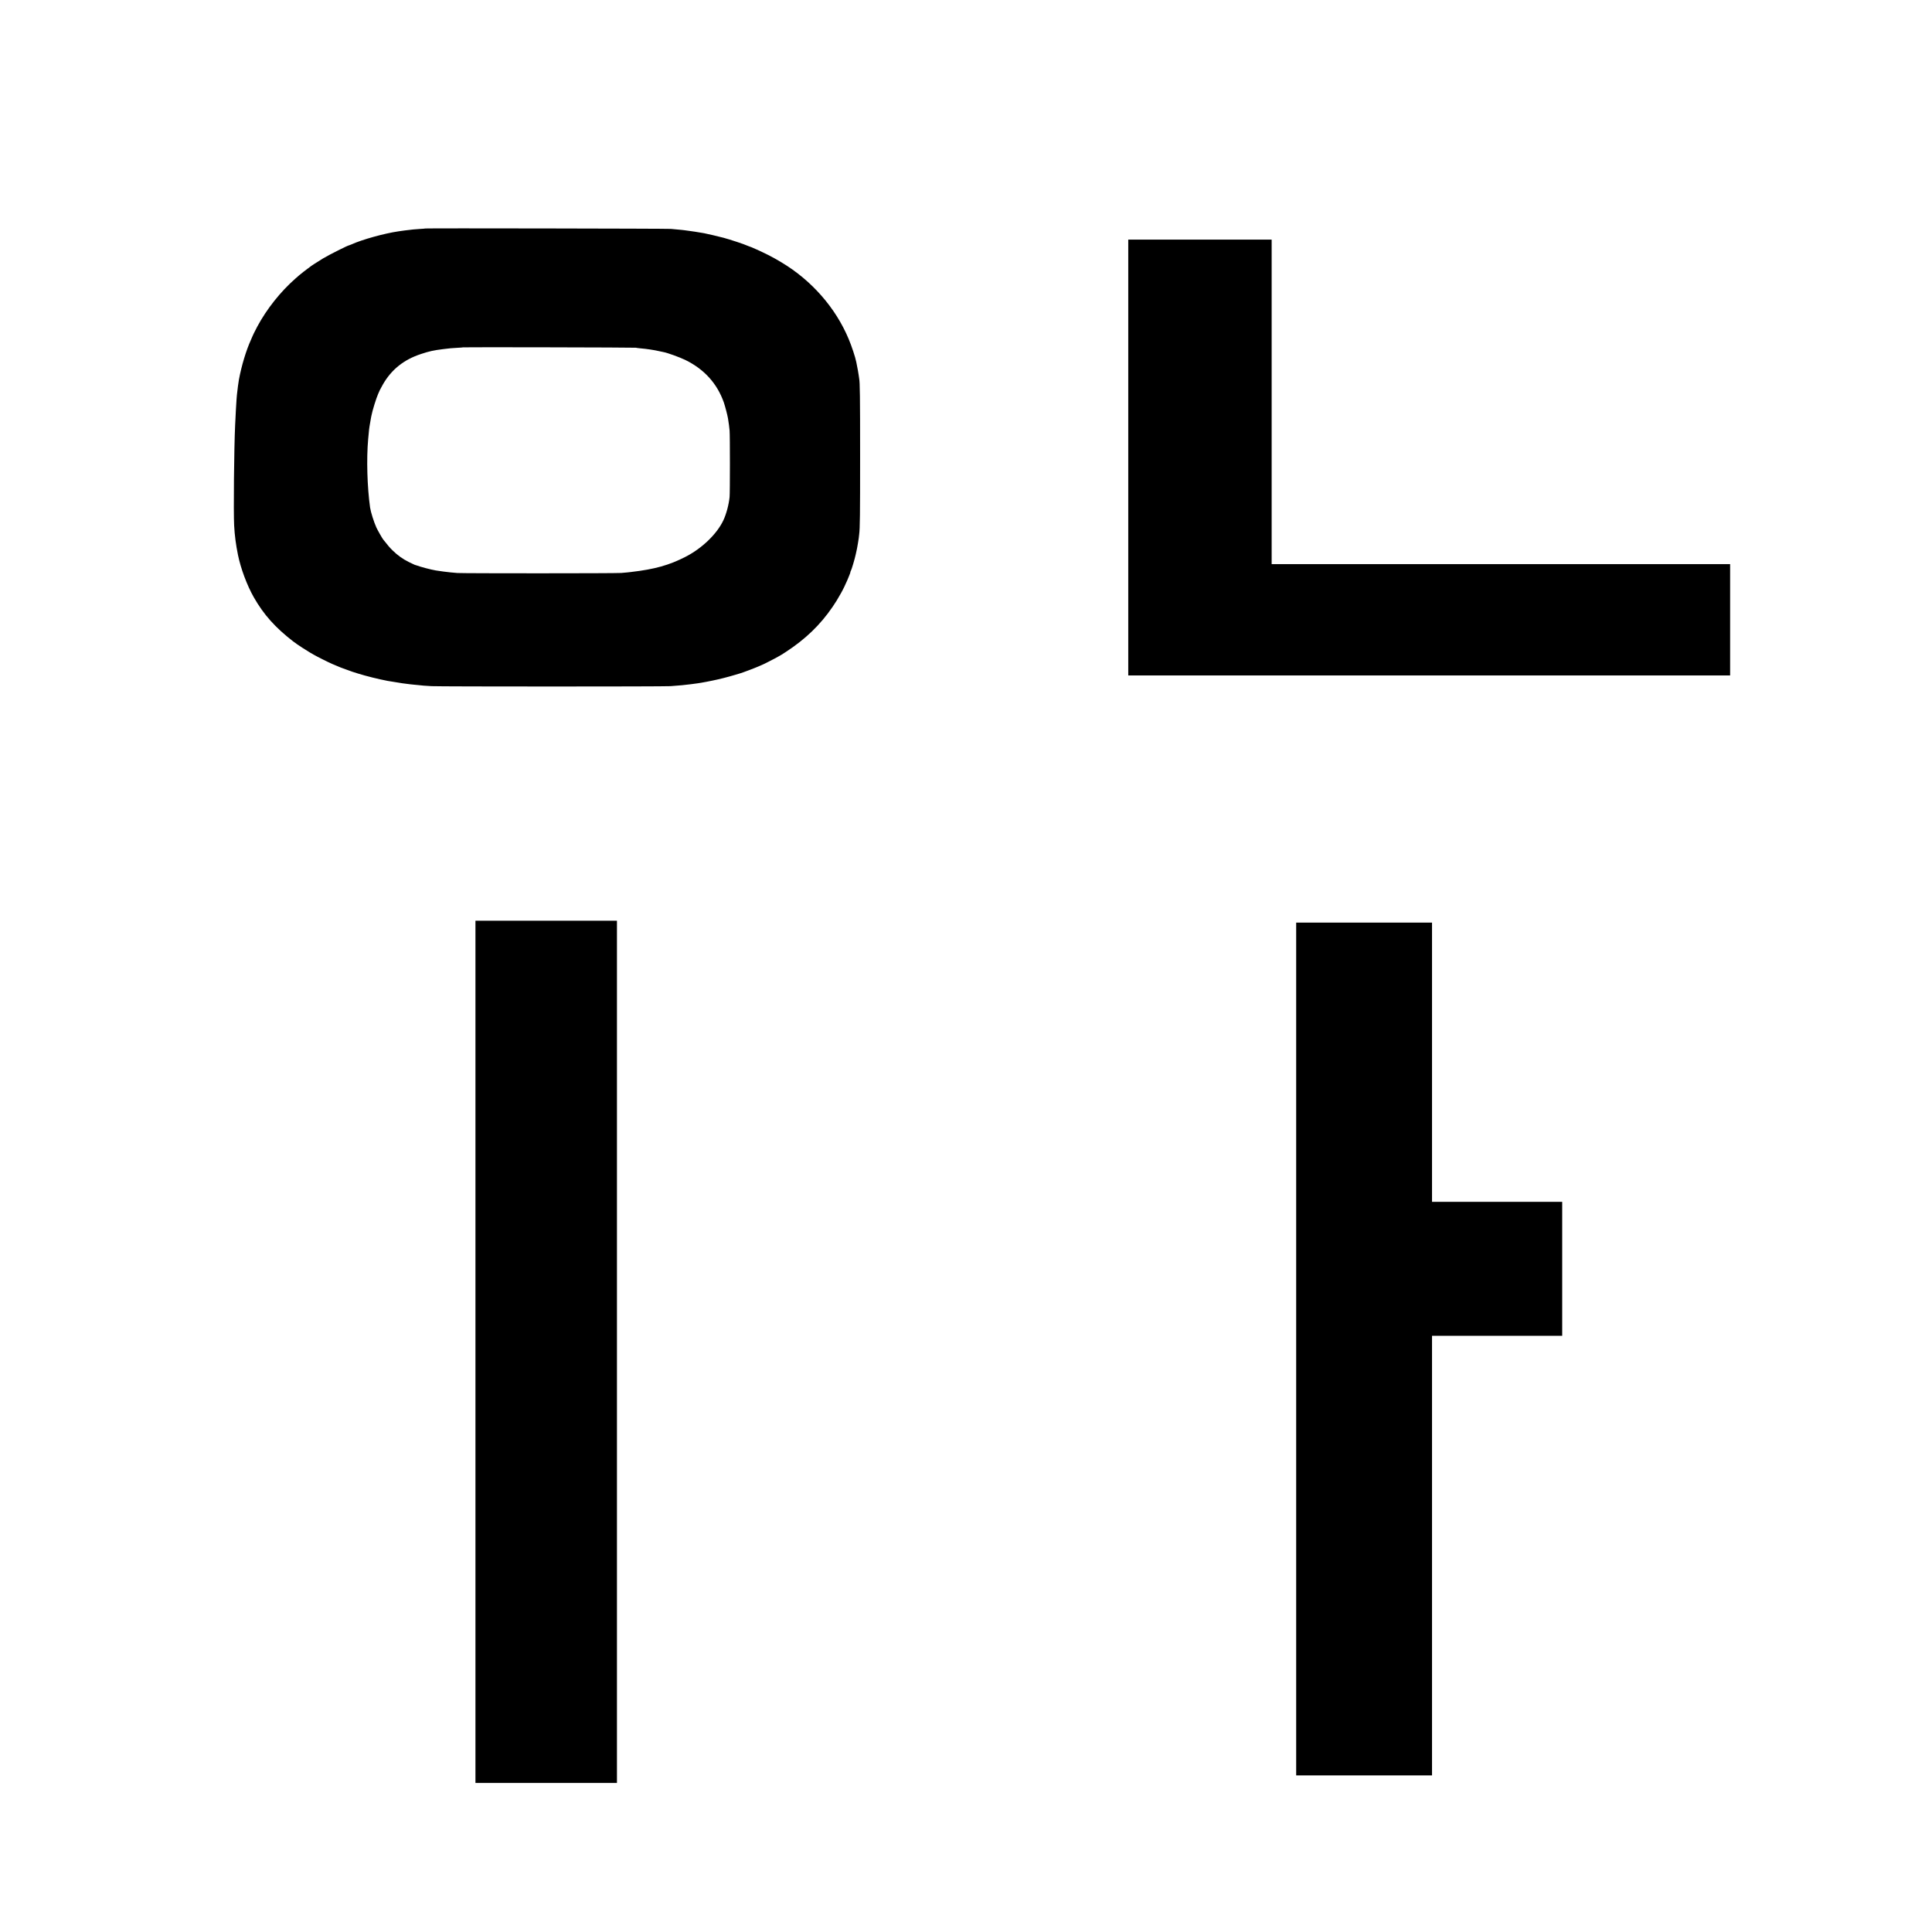
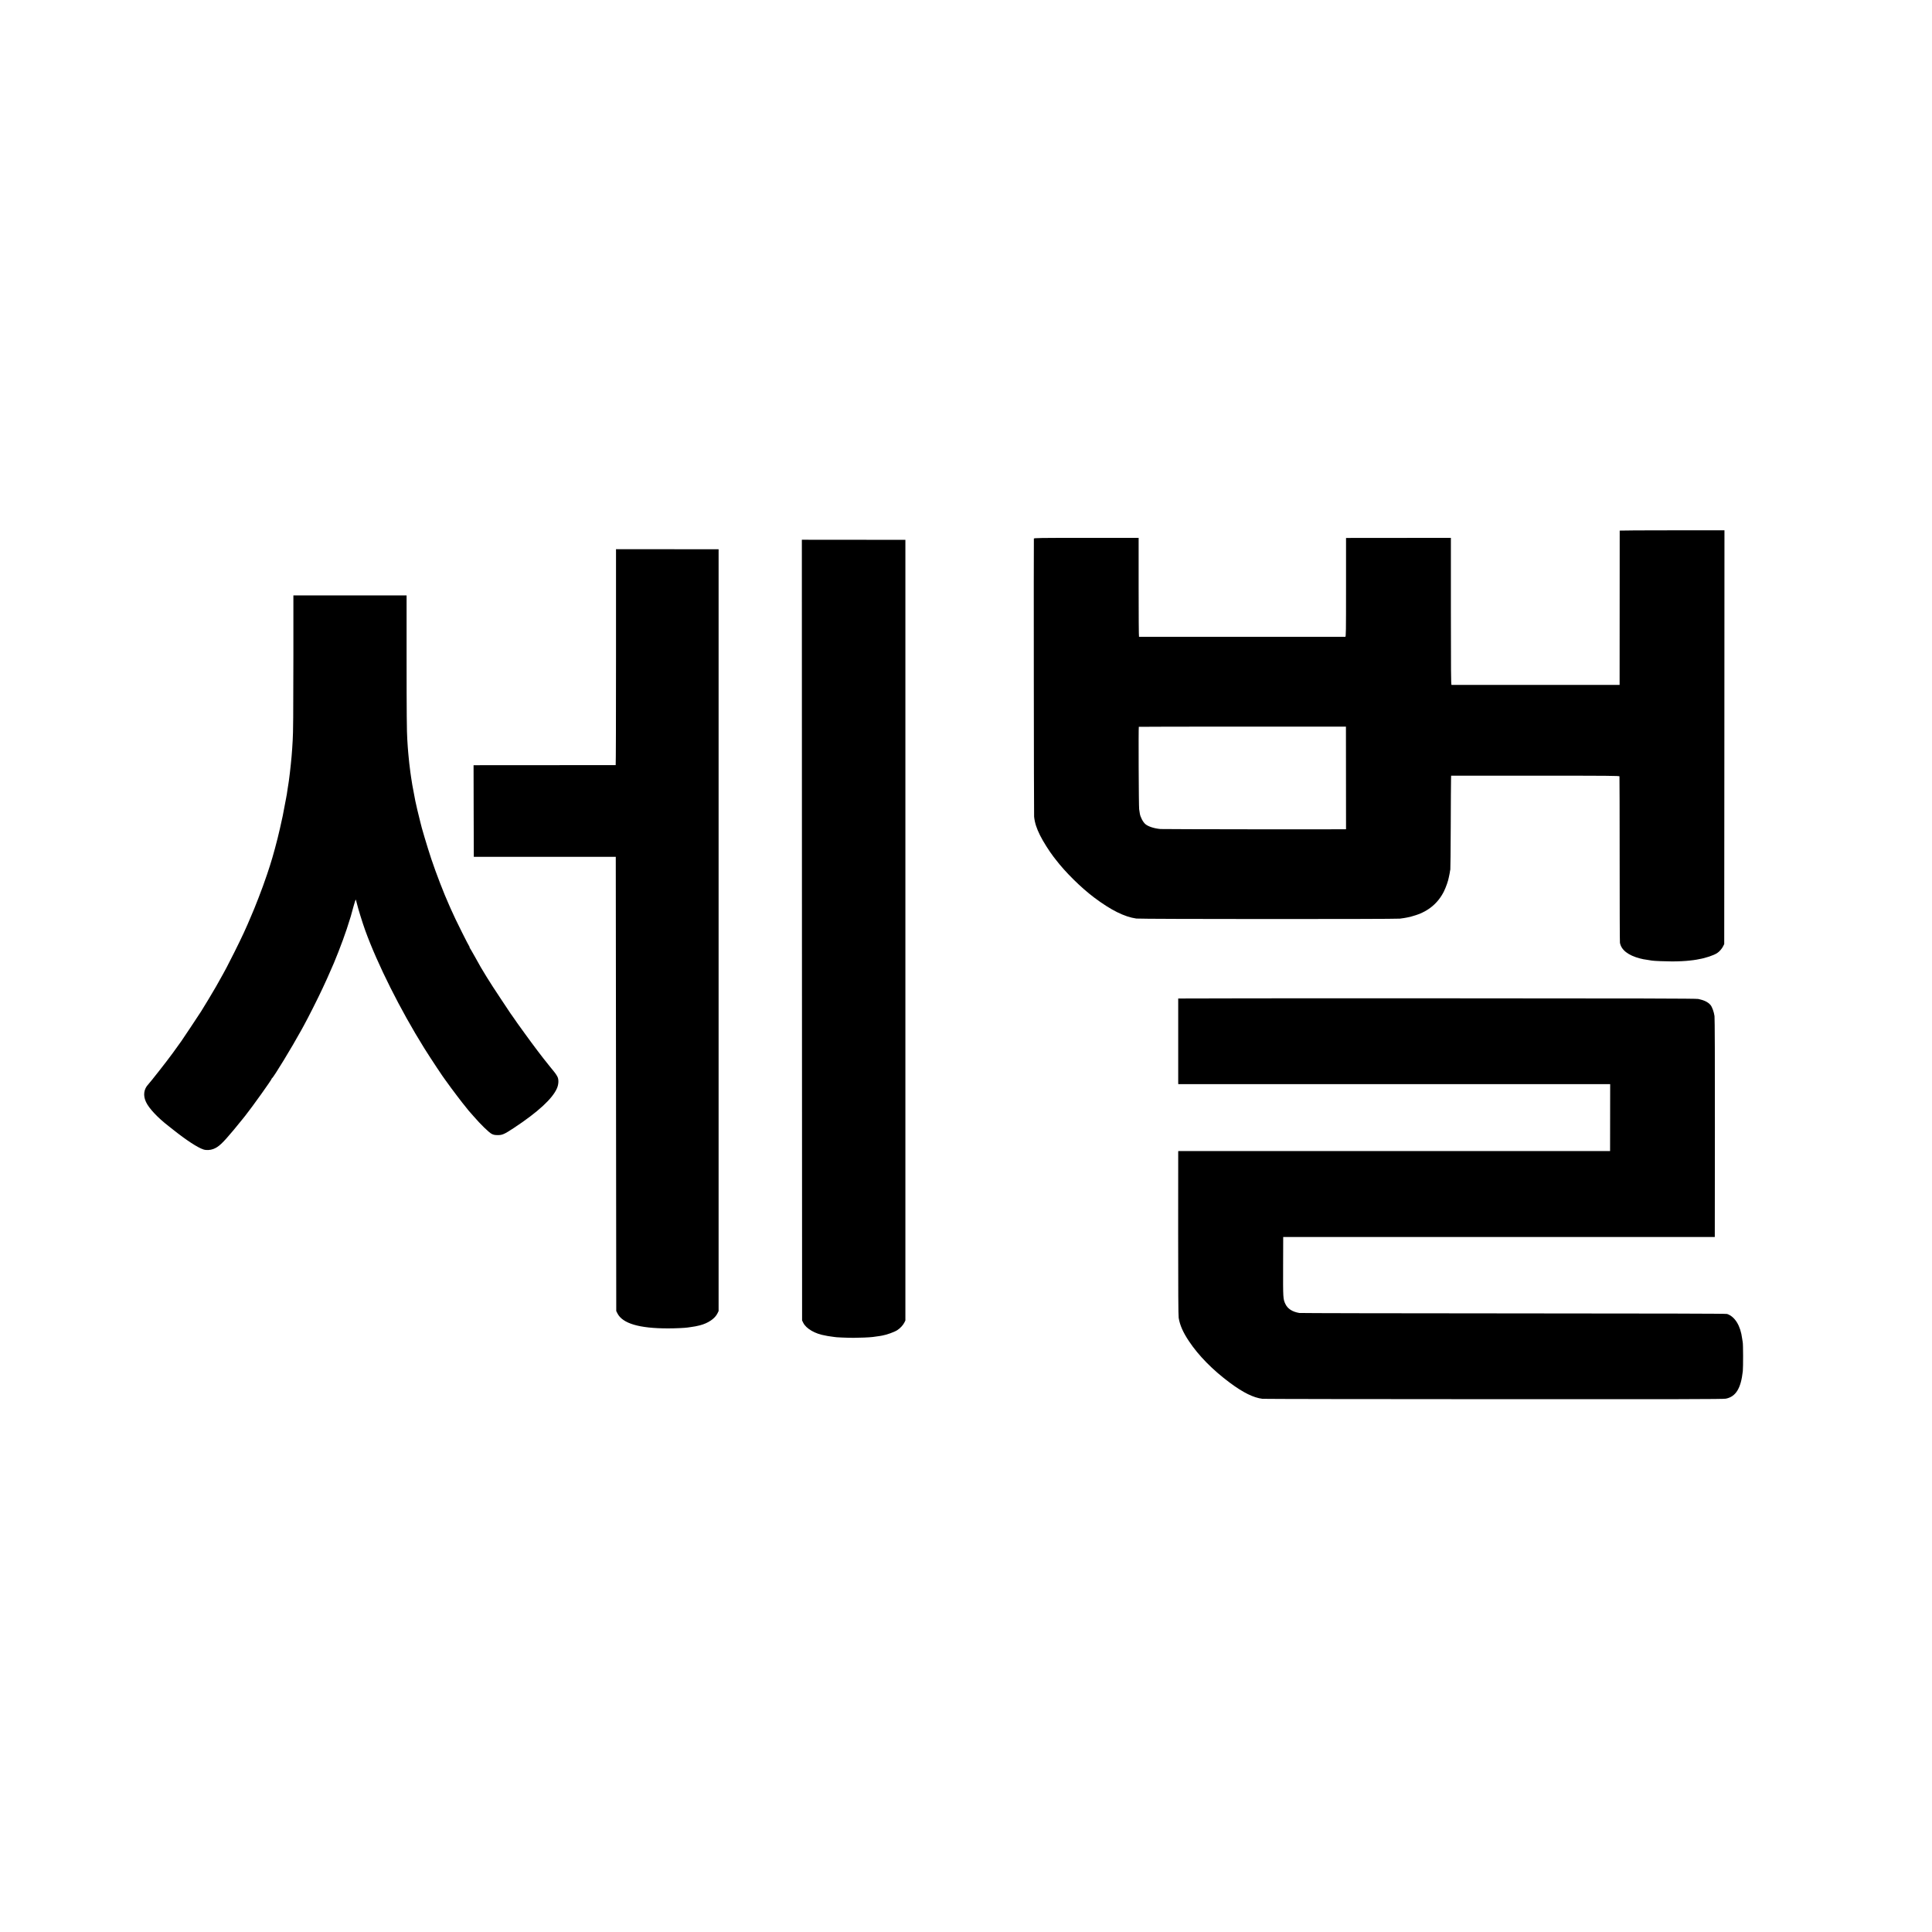
<svg xmlns="http://www.w3.org/2000/svg" version="1.0" width="4096pt" height="4096pt" viewBox="0 0 4096 4096" preserveAspectRatio="xMidYMid meet">
  <g transform="translate(0,4096) scale(0.1,-0.1)" fill="#000000" stroke="none">
-     <path d="M9019 36116 c-2 -2 -57 -7 -121 -10 -65 -4 -128 -9 -140 -11 -22 -3 -99 -12 -178 -21 -19 -2 -48 -6 -65 -9 -16 -2 -48 -7 -70 -10 -295 -43 -769 -174 -992 -276 -24 -10 -45 -19 -49 -19 -26 0 -416 -196 -554 -278 -112 -68 -267 -168 -280 -182 -3 -3 -21 -17 -40 -30 -33 -23 -162 -123 -186 -145 -6 -5 -42 -37 -80 -70 -316 -276 -612 -650 -810 -1020 -52 -99 -104 -203 -104 -210 0 -2 -12 -30 -26 -61 -105 -230 -202 -550 -259 -854 -5 -30 -18 -116 -20 -135 -1 -11 -5 -45 -9 -75 -13 -104 -15 -125 -21 -205 -10 -143 -16 -260 -30 -550 -23 -478 -36 -1849 -21 -2125 12 -217 36 -401 81 -624 59 -290 192 -646 337 -901 210 -367 454 -640 833 -933 6 -4 26 -19 45 -32 19 -14 37 -27 40 -30 8 -9 220 -144 275 -176 27 -16 63 -37 80 -46 62 -37 323 -167 385 -193 36 -15 79 -33 95 -40 60 -27 112 -47 195 -76 47 -17 92 -33 100 -36 8 -4 18 -7 23 -8 4 -2 9 -4 12 -5 3 -1 8 -3 13 -4 4 -1 52 -16 107 -34 178 -56 442 -121 630 -157 62 -11 272 -45 315 -51 25 -3 56 -7 70 -9 14 -3 52 -7 85 -11 33 -3 71 -7 84 -9 12 -2 60 -7 105 -10 44 -4 92 -8 106 -11 14 -2 90 -7 170 -11 192 -10 4924 -10 5065 0 205 15 306 24 440 42 61 9 124 17 140 19 17 2 48 7 70 11 50 9 71 13 115 21 19 4 44 8 55 11 11 2 40 8 65 13 146 29 334 77 490 124 47 15 92 28 100 30 41 10 326 118 385 145 36 17 69 31 72 31 10 0 300 148 342 174 22 14 43 26 46 26 3 0 58 34 122 76 418 272 734 576 995 959 67 98 101 154 178 290 36 62 106 206 130 266 12 30 27 68 35 84 21 49 37 94 34 97 -1 2 3 13 10 26 18 33 80 243 103 347 11 49 22 99 24 110 3 11 6 32 9 47 2 15 8 51 14 80 6 29 13 78 17 108 3 30 8 66 9 80 17 127 20 405 20 1660 0 1273 -4 1564 -20 1645 -2 11 -7 43 -10 70 -5 41 -22 135 -51 279 -20 102 -98 339 -162 490 -276 660 -784 1240 -1420 1621 -120 72 -167 98 -287 160 -129 66 -393 185 -412 185 -4 0 -20 7 -35 14 -43 23 -370 131 -498 165 -111 29 -352 86 -414 97 -133 23 -260 43 -306 48 -30 4 -73 9 -95 13 -22 3 -51 7 -65 8 -43 4 -172 16 -235 22 -63 7 -5199 16 -5206 9z m4461 -2528 c14 -4 57 -9 97 -13 131 -11 296 -36 398 -60 33 -8 76 -17 95 -20 75 -13 341 -109 456 -165 401 -195 678 -499 820 -903 26 -74 78 -275 88 -337 18 -110 27 -183 34 -259 9 -110 9 -1313 0 -1407 -16 -163 -71 -368 -134 -499 -136 -287 -451 -590 -795 -767 -352 -181 -657 -266 -1154 -324 -22 -2 -57 -6 -78 -9 -21 -2 -81 -8 -135 -12 -124 -10 -3370 -10 -3477 -1 -44 4 -109 10 -145 13 -60 5 -226 27 -310 41 -104 17 -331 77 -420 111 -8 3 -20 7 -27 8 -6 2 -62 28 -125 59 -129 64 -240 143 -346 248 -62 61 -98 103 -200 233 -21 27 -117 196 -142 250 -53 117 -120 330 -134 425 -61 437 -78 1029 -41 1445 12 142 16 183 20 210 3 17 7 46 9 65 4 32 19 118 31 180 3 14 7 36 10 50 20 105 101 367 142 459 14 31 30 67 36 81 7 14 35 67 64 118 181 316 442 526 806 646 176 59 267 79 477 105 149 18 164 20 291 27 68 3 126 8 128 10 7 6 3635 -2 3661 -8z" />
-     <path d="M23920 31260 l0 -4620 6380 0 6380 0 0 1180 0 1180 -4860 0 -4860 0 0 3440 0 3440 -1520 0 -1520 0 0 -4620z" />
-     <path d="M10080 12300 l0 -9140 1500 0 1500 0 0 9140 0 9140 -1500 0 -1500 0 0 -9140z" />
-     <path d="M27480 12360 l0 -9040 1440 0 1440 0 0 4660 0 4660 1380 0 1380 0 0 1420 0 1420 -1380 0 -1380 0 0 2960 0 2960 -1440 0 -1440 0 0 -9040z" />
+     <path d="M34339 29711 c0 -3 -1 -741 -1 -1638 l-1 -1633 -26 -1 c-34 -1 -3522 -1 -3538 0 -10 1 -13 320 -13 1559 l0 1559 -1112 -1 -1111 -1 0 -1047 c0 -953 -1 -1048 -16 -1049 -20 -1 -4363 -1 -4373 0 -5 1 -8 473 -8 1049 l0 1049 -1110 0 c-1006 0 -1110 -2 -1111 -16 -5 -93 0 -5852 5 -5896 14 -131 52 -247 126 -395 62 -126 195 -336 284 -452 12 -14 32 -41 46 -59 203 -267 535 -595 815 -806 356 -268 643 -411 896 -447 88 -13 5479 -14 5587 -2 35 4 73 9 85 12 12 2 38 7 57 10 52 8 106 22 195 51 274 88 477 261 599 508 44 90 91 226 102 294 3 20 8 39 9 42 2 3 7 28 11 55 3 27 9 58 12 69 3 11 7 425 9 920 2 495 4 938 6 985 l2 85 1783 0 c1577 0 1783 -2 1786 -15 2 -8 4 -796 4 -1751 0 -955 2 -1754 6 -1775 26 -153 175 -269 426 -334 56 -15 68 -17 194 -36 21 -3 46 -7 55 -9 40 -8 297 -18 431 -18 135 0 288 8 370 18 19 3 58 7 85 10 28 4 57 8 65 10 8 2 31 7 50 10 132 21 315 82 385 129 48 31 101 92 126 143 l24 48 3 4386 2 4386 -1110 0 c-610 0 -1110 -3 -1111 -6z m-5803 -5243 l1 -1088 -21 -1 c-139 -4 -3852 0 -3911 5 -133 11 -262 53 -321 103 -52 44 -108 151 -119 226 -3 18 -9 59 -14 92 -9 59 -16 1737 -7 1746 2 2 991 4 2198 4 l2193 0 1 -1087z" />
+     <path d="M17002 21241 l3 -8276 24 -49 c63 -126 253 -236 471 -271 19 -3 42 -8 50 -10 8 -2 42 -7 75 -11 33 -3 62 -8 65 -9 11 -7 269 -18 405 -18 130 0 340 9 410 18 71 9 131 18 150 21 11 2 34 7 50 9 96 17 252 73 317 114 61 39 124 106 151 161 l22 45 0 8275 0 8275 -1098 1 -1097 1 2 -8276z" />
+     <path d="M13060 27028 c0 -1258 -3 -2288 -7 -2289 -5 0 -684 -1 -1511 -1 l-1502 -1 2 -971 3 -971 1505 0 1505 0 5 -4815 5 -4815 24 -48 c107 -215 462 -321 1076 -320 147 0 351 9 410 18 17 3 48 7 70 10 89 13 113 17 190 36 176 44 323 144 376 255 l24 49 0 8075 0 8075 -1087 1 -1088 1 0 -2289z" />
+     <path d="M6220 27066 c-1 -1260 -4 -1642 -15 -1806 -3 -47 -8 -121 -10 -165 -5 -92 -19 -243 -30 -345 -2 -19 -7 -64 -11 -100 -3 -36 -7 -72 -9 -80 -2 -8 -6 -44 -10 -80 -4 -36 -9 -74 -11 -85 -2 -10 -6 -37 -9 -60 -3 -22 -10 -65 -15 -95 -5 -30 -12 -75 -15 -100 -3 -25 -7 -52 -10 -60 -2 -8 -6 -31 -9 -50 -7 -41 -9 -53 -43 -225 -14 -71 -27 -140 -29 -153 -5 -26 -52 -238 -58 -262 -3 -8 -14 -55 -25 -105 -12 -49 -23 -97 -25 -105 -81 -320 -139 -517 -223 -765 -42 -121 -80 -231 -86 -245 -5 -14 -11 -29 -13 -35 -5 -22 -157 -413 -174 -450 -5 -11 -34 -78 -63 -150 -109 -261 -194 -445 -359 -775 -141 -282 -193 -380 -319 -603 -24 -43 -57 -102 -73 -130 -44 -79 -263 -443 -314 -522 -86 -133 -370 -560 -419 -630 -63 -89 -155 -217 -179 -249 -11 -13 -28 -36 -39 -52 -90 -125 -435 -564 -482 -614 -95 -100 -113 -236 -47 -375 63 -135 250 -333 479 -510 21 -16 61 -48 89 -70 284 -227 526 -385 650 -425 58 -19 143 -15 208 10 111 41 194 119 429 400 89 107 127 154 196 240 6 8 32 40 56 70 138 173 557 759 557 780 0 4 3 10 8 12 29 12 427 666 617 1013 15 28 40 73 55 100 95 172 308 595 399 792 32 70 75 163 95 206 20 42 36 79 36 82 0 3 13 33 30 68 89 189 259 622 350 897 26 79 81 252 86 270 23 93 100 360 105 360 3 0 13 -35 23 -77 28 -117 118 -409 179 -578 259 -715 747 -1688 1250 -2495 144 -230 405 -623 454 -685 5 -5 19 -26 33 -45 68 -99 360 -483 379 -500 4 -3 18 -21 33 -42 15 -20 33 -42 40 -50 7 -7 56 -63 108 -123 145 -169 327 -346 385 -375 41 -20 65 -25 130 -25 95 0 136 18 337 150 511 337 824 624 917 845 32 76 39 167 16 227 -10 27 -45 82 -79 123 -33 41 -66 82 -73 90 -6 8 -27 33 -45 56 -134 164 -323 415 -510 674 -81 113 -151 210 -155 215 -4 6 -32 46 -62 90 -30 44 -57 82 -60 85 -3 3 -10 13 -16 22 -5 9 -98 148 -206 310 -108 161 -246 374 -306 473 -117 192 -119 194 -255 440 -49 87 -94 165 -100 172 -6 7 -7 13 -3 13 5 0 1 8 -7 18 -8 9 -75 139 -149 287 -124 248 -170 345 -237 495 -13 30 -32 73 -42 95 -110 244 -277 677 -376 974 -88 265 -217 700 -230 771 -1 8 -14 58 -27 110 -20 76 -61 249 -82 350 -12 56 -55 286 -64 340 -15 93 -23 142 -26 165 -2 11 -9 58 -15 105 -23 181 -27 219 -35 305 -3 39 -8 86 -10 105 -3 19 -7 75 -10 123 -3 48 -7 119 -10 156 -11 157 -15 563 -15 1777 l0 1281 -1200 0 -1200 0 0 -1271z" />
+     <path d="M24979 19791 c0 -8 0 -1747 0 -1786 l1 -30 4579 0 4578 0 -1 -709 -1 -709 -4577 0 -4578 0 -1 -21 c0 -12 -1 -793 -1 -1736 0 -1187 3 -1735 11 -1780 25 -153 92 -306 215 -490 204 -308 505 -614 871 -886 283 -210 498 -316 690 -340 28 -4 2235 -7 4905 -8 3902 -2 4867 0 4919 11 212 42 320 218 360 583 9 86 8 577 -2 616 -3 12 -8 45 -12 75 -34 272 -152 465 -319 522 -21 7 -1430 11 -4531 12 -2475 1 -4518 5 -4539 9 -148 25 -247 89 -295 191 -49 104 -50 126 -48 794 l2 626 4575 0 4575 0 2 2310 c1 1384 -2 2335 -8 2373 -12 88 -51 195 -84 234 -53 63 -135 103 -260 129 -47 10 -1241 13 -5542 14 -3016 1 -5483 -1 -5484 -4z" />
  </g>
</svg>
